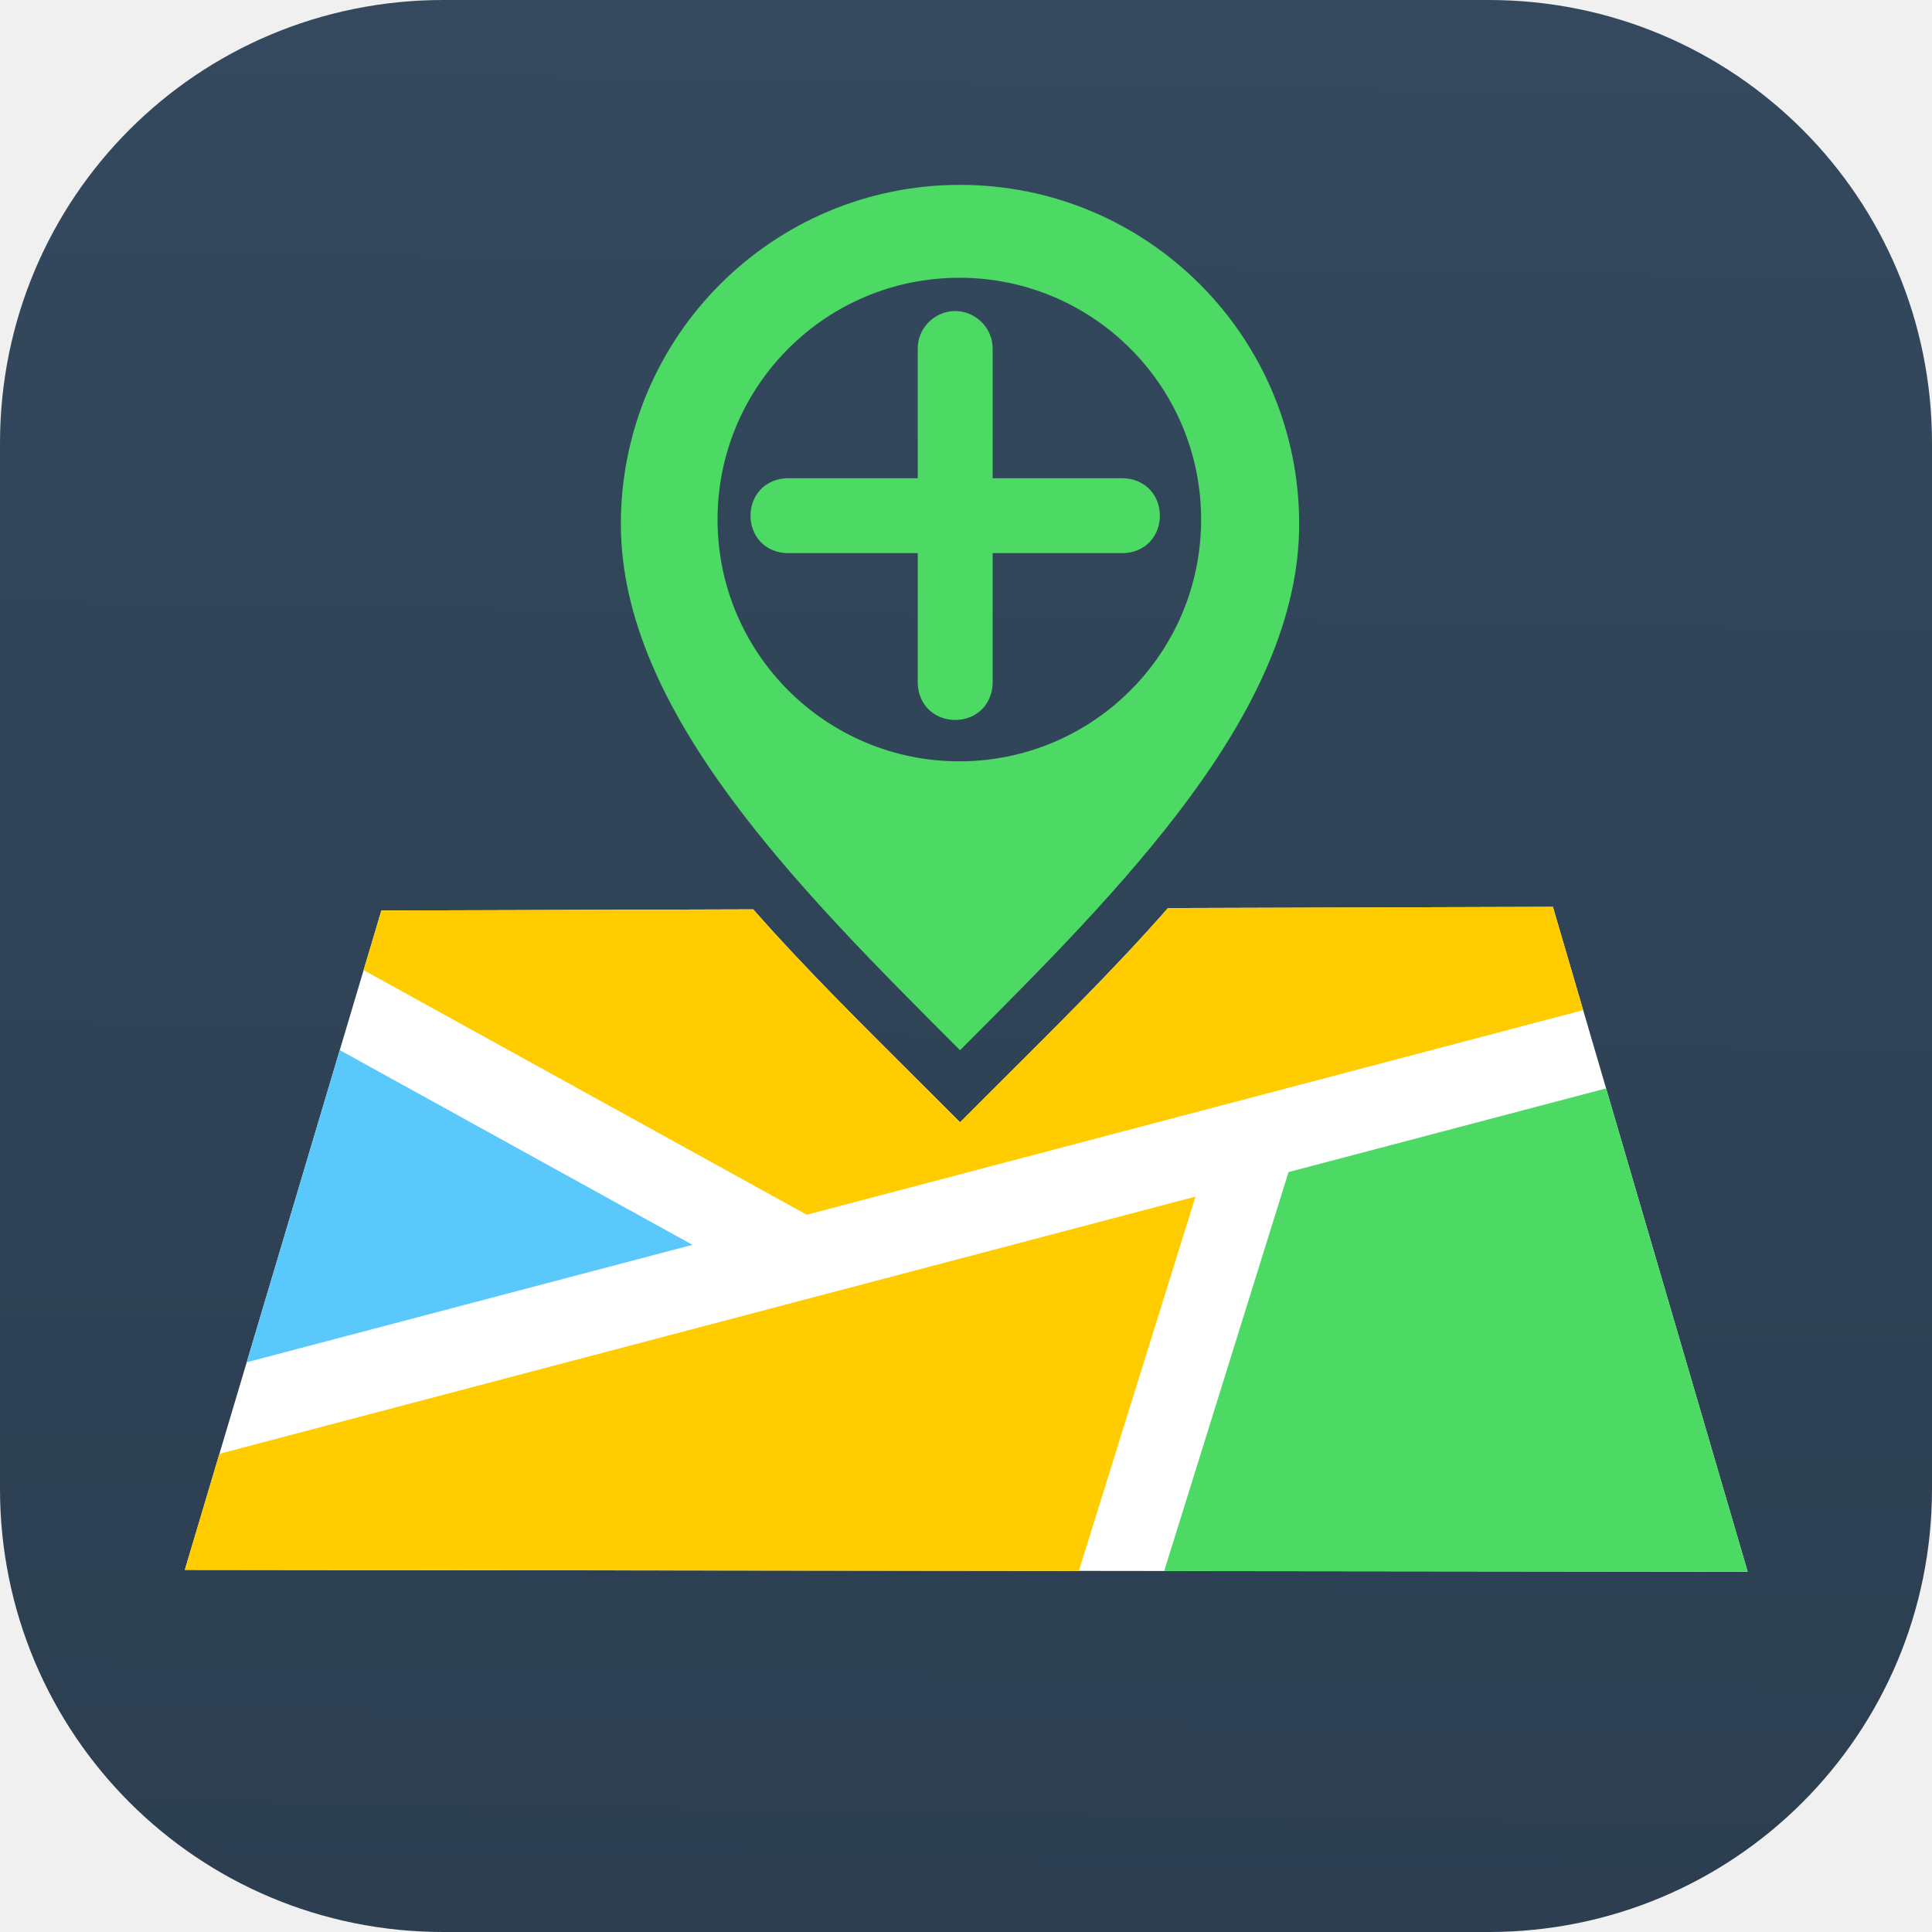
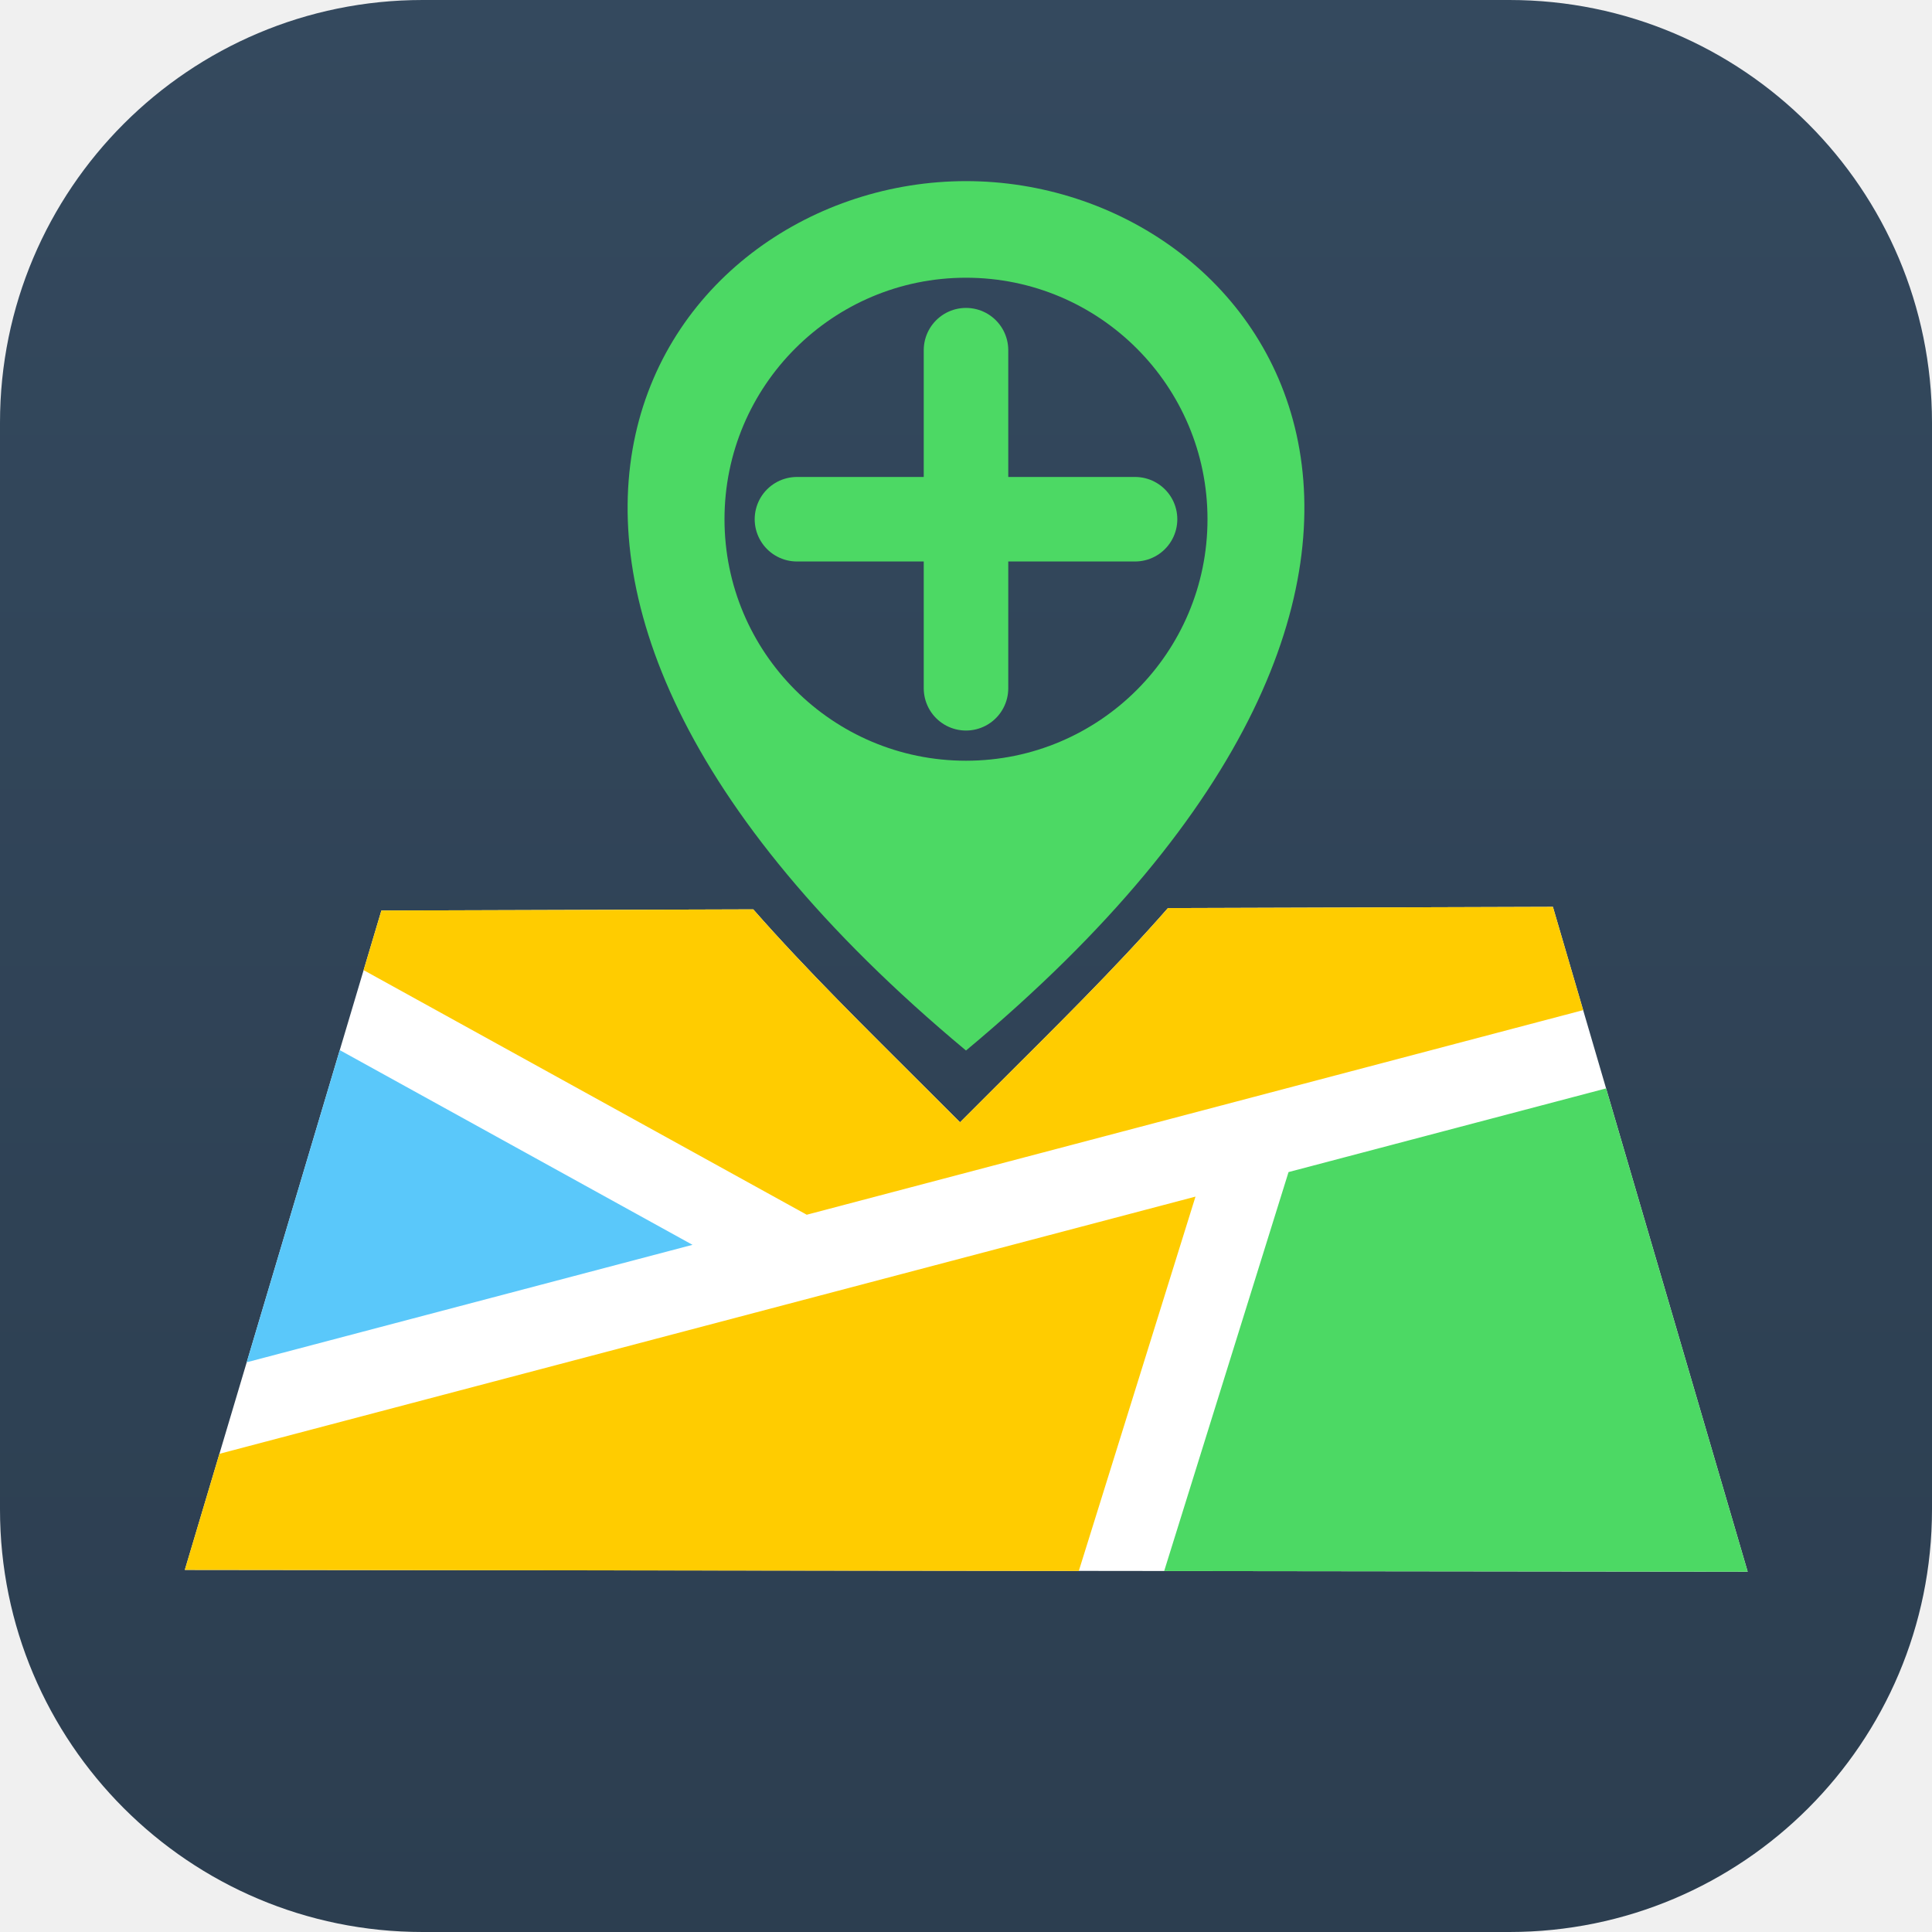
- <svg xmlns="http://www.w3.org/2000/svg" viewBox="0 0 135.467 135.467">
+ <svg xmlns="http://www.w3.org/2000/svg" viewBox="-8 -8 16 16">
  <defs>
-     <linearGradient id="editor-gomap-gradient" gradientUnits="userSpaceOnUse" gradientTransform="translate(1456.872,1093.9)" x1="69.92" y1="199.6" x2="71.966" y2="63.898">
-       <stop offset="0" stop-color="#2c3e50" />
-       <stop offset="1" stop-color="#34495e" />
+     <linearGradient id="editor-gomap-gradient" gradientTransform="rotate(90)">
+       <stop offset="0" stop-color="#34495e" />
+       <stop offset="1" stop-color="#2c3e50" />
    </linearGradient>
  </defs>
-   <g transform="translate(-1460.652,-1157.916)">
-     <path fill="url(#editor-gomap-gradient)" d="m 1491.738,1157.916 h 73.295 c 17.222,0 31.086,13.864 31.086,31.086 v 73.295 c 0,17.222 -13.864,31.086 -31.086,31.086 h -73.295 c -17.222,0 -31.086,-13.864 -31.086,-31.086 v -73.295 c 0,-17.222 13.864,-31.086 31.086,-31.086 z" />
-     <path fill="#4cd964" d="m 1527.966,1170.878 c -13.134,0 -23.781,10.647 -23.781,23.781 0,13.134 12.473,25.587 23.781,36.895 11.308,-11.308 23.781,-23.761 23.781,-36.895 0,-13.134 -10.647,-23.781 -23.781,-23.781 z m -0.048,6.514 a 16.953,16.953 0 0 1 16.954,16.953 16.953,16.953 0 0 1 -16.954,16.953 16.953,16.953 0 0 1 -16.953,-16.953 16.953,16.953 0 0 1 16.953,-16.953 z" />
-     <path fill="#4cd964" d="m 1527.587,1179.726 c -1.437,0.022 -2.606,1.225 -2.585,2.663 v 9.059 h -9.054 c -0.805,-0.015 -1.538,0.315 -2.001,0.829 -0.463,0.514 -0.671,1.162 -0.671,1.798 0,0.635 0.208,1.286 0.671,1.8 0.463,0.514 1.197,0.841 2.001,0.826 h 9.054 v 9.068 c -10e-4,0.794 0.332,1.515 0.843,1.97 0.511,0.455 1.153,0.659 1.783,0.659 0.63,0 1.272,-0.204 1.783,-0.659 0.511,-0.455 0.844,-1.176 0.843,-1.97 v -9.068 h 9.054 c 0.805,0.015 1.538,-0.312 2.001,-0.826 0.463,-0.514 0.671,-1.165 0.671,-1.8 0,-0.635 -0.208,-1.284 -0.671,-1.798 -0.463,-0.514 -1.197,-0.843 -2.001,-0.829 h -9.054 v -9.059 c 0.021,-1.468 -1.2,-2.686 -2.667,-2.663 z" />
+   <rect x="-8" y="-8" width="16" height="16" rx="3.5" fill="url(#editor-gomap-gradient)" />
+   <path d="M0,.7 C-4.8,-3.3 -2.5,-6.5 0,-6.5 2.5,-6.5 4.8,-3.3 0,.7 Z M0,-1.7 A2,2 0 0 0 0,-5.7 A2,2 0 0 0 0,-1.7 Z" fill="#4cd964" />
+   <line x1="-1.4" x2="1.4" y1="-3.7" y2="-3.7" stroke-width=".7" stroke-linecap="round" stroke="#4cd964" />
+   <line x1="0" x2="0" y1="-5.1" y2="-2.3" stroke-width=".7" stroke-linecap="round" stroke="#4cd964" />
+   <g transform="translate(-8 -8) scale(.11811) translate(-1460.652,-1157.916)">
    <path fill="#ffffff" d="m 1569.538,1221.503 -26.992,0.084 c -3.837,4.376 -8.081,8.524 -12.053,12.496 l -2.526,2.525 -2.527,-2.525 c -3.945,-3.945 -8.158,-8.063 -11.973,-12.405 l -26.073,0.081 -13.783,46.233 109.584,0.128 z" />
    <path fill="#5ac8fa" d="m 1484.475,1231.547 -6.526,21.889 31.259,-8.236 z" />
    <path fill="#4cd964" d="m 1573.267,1234.232 -22.266,5.867 -8.72,27.973 40.913,0.047 z" />
    <path fill="#ffcc00" d="m 1569.538,1221.503 -26.992,0.084 c -3.837,4.376 -8.081,8.524 -12.053,12.496 l -2.526,2.525 -2.527,-2.525 c -3.945,-3.945 -8.158,-8.063 -11.973,-12.405 l -26.073,0.081 -1.246,4.181 31.07,17.15 54.442,-14.346 z" />
    <path fill="#ffcc00" d="m 1544.477,1241.819 -68.441,18.035 -2.426,8.138 62.685,0.074 z" />
  </g>
</svg>
